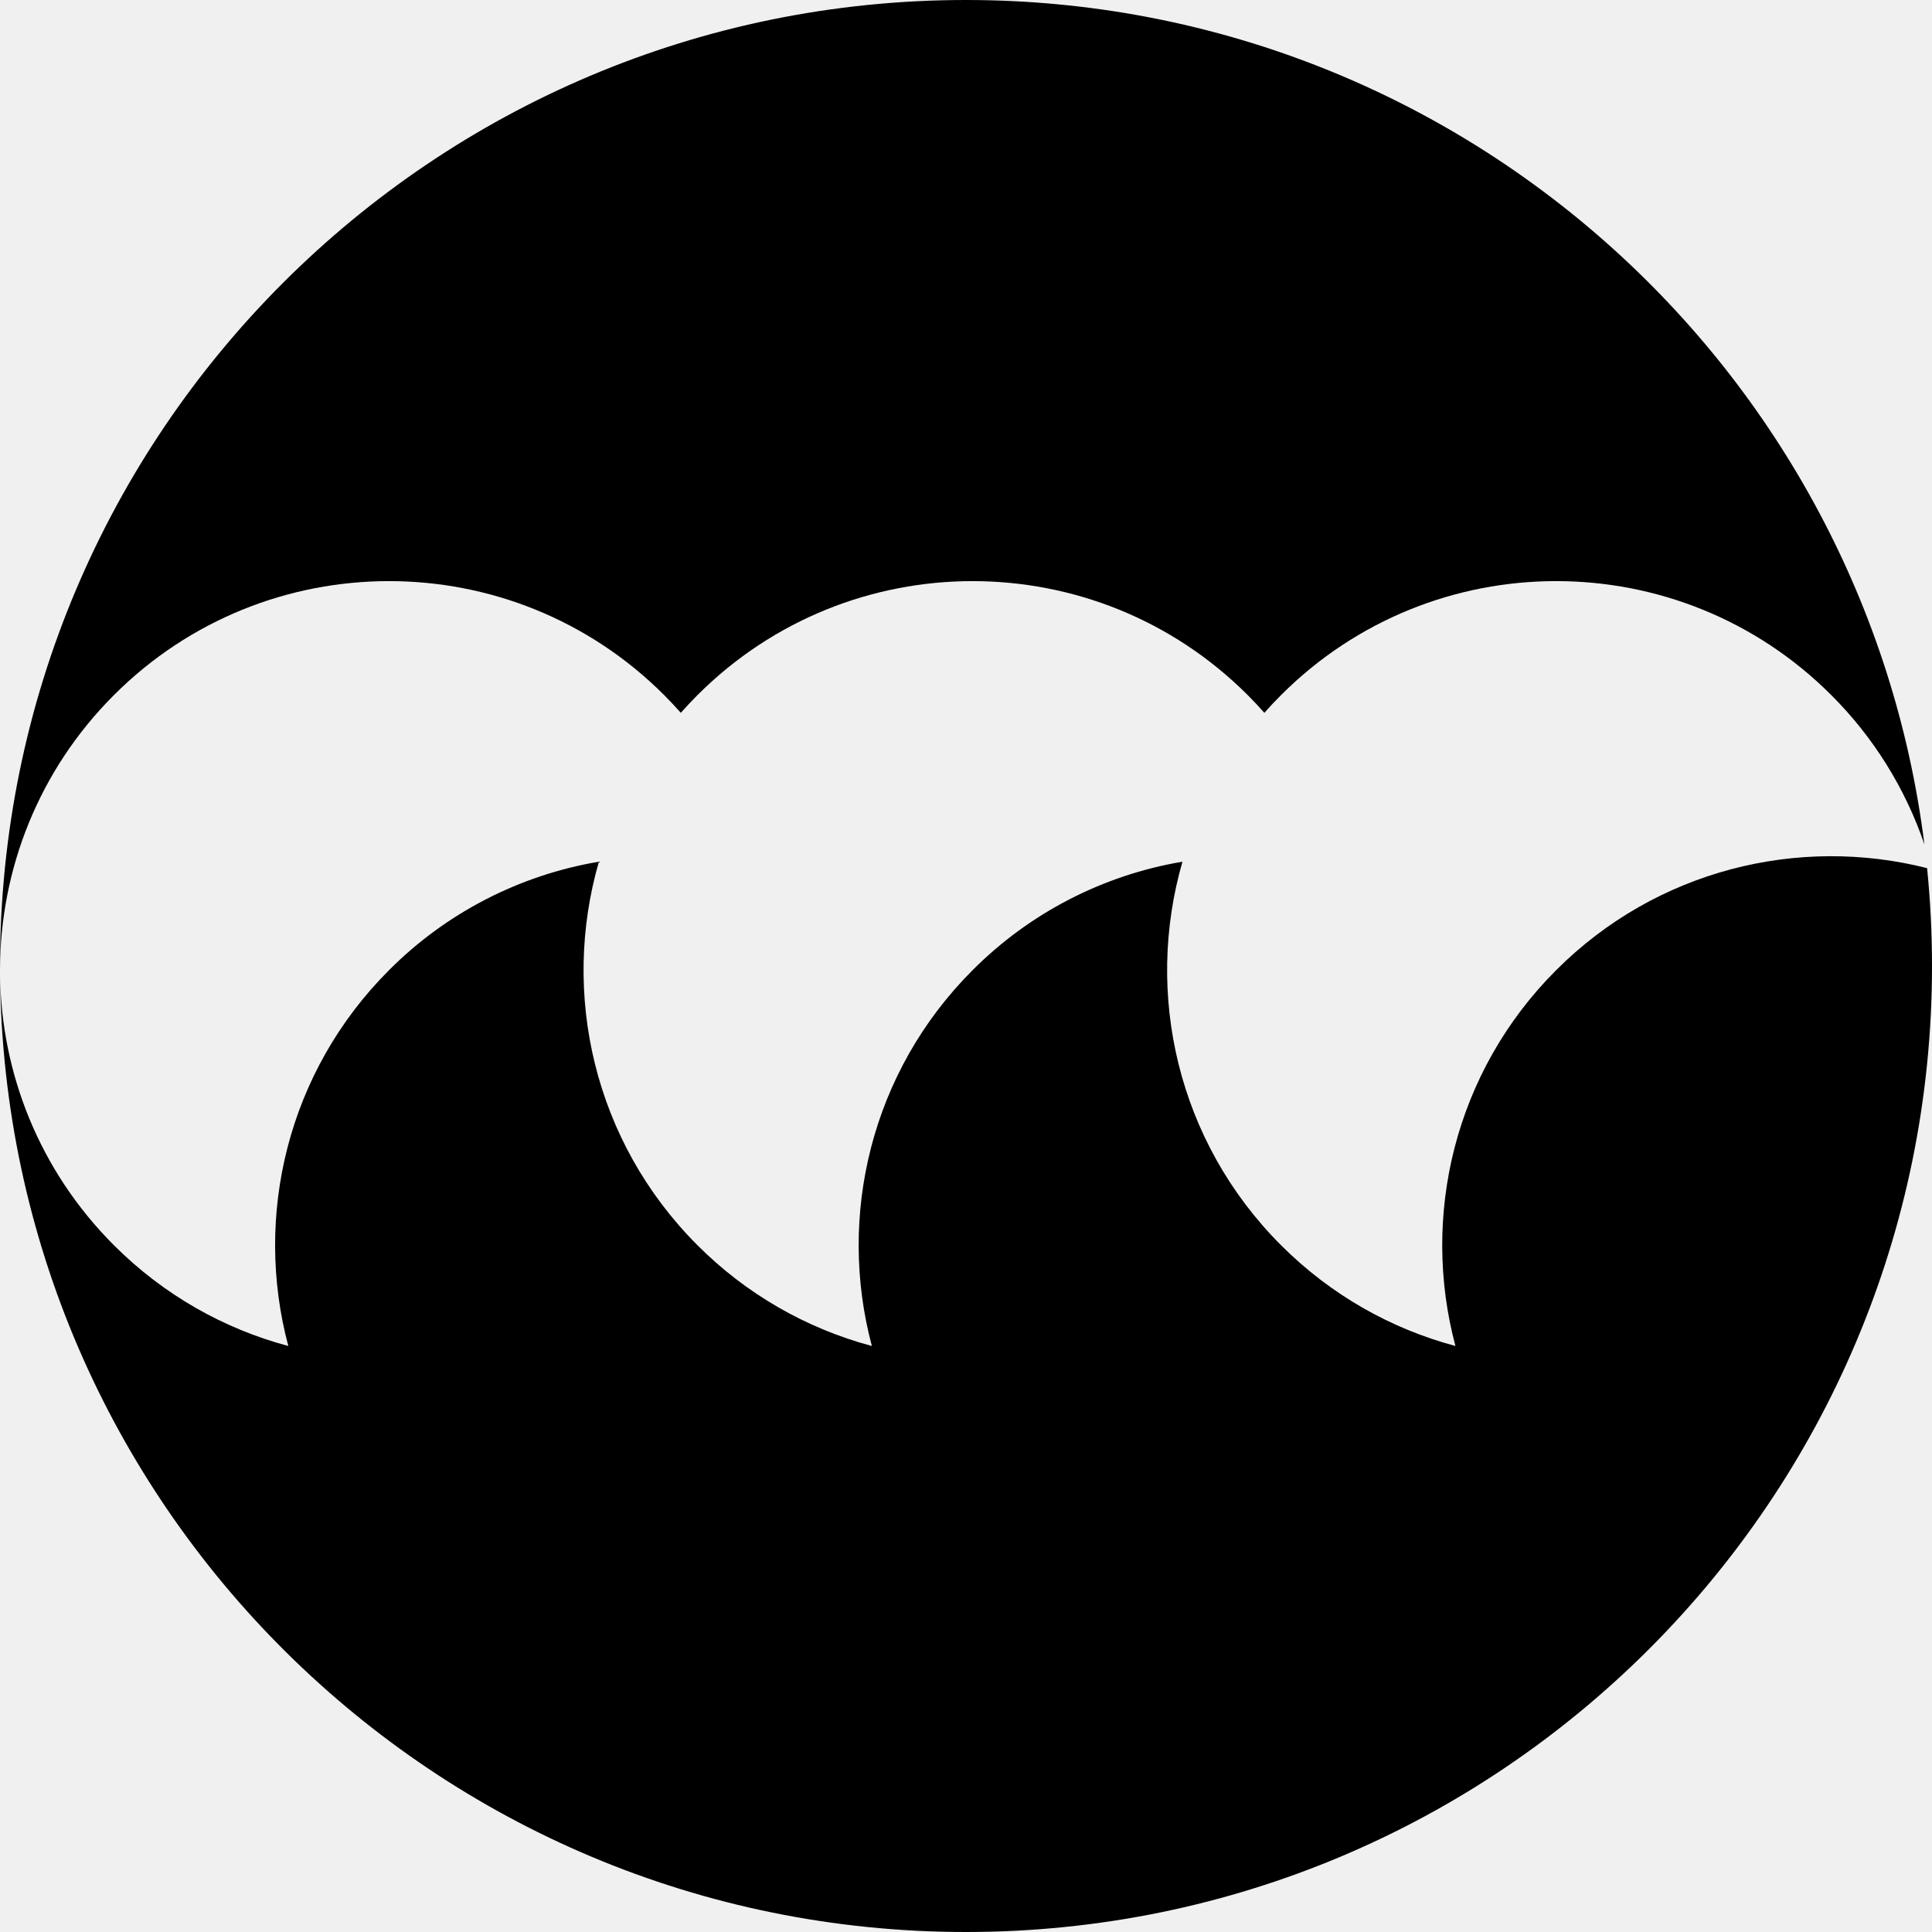
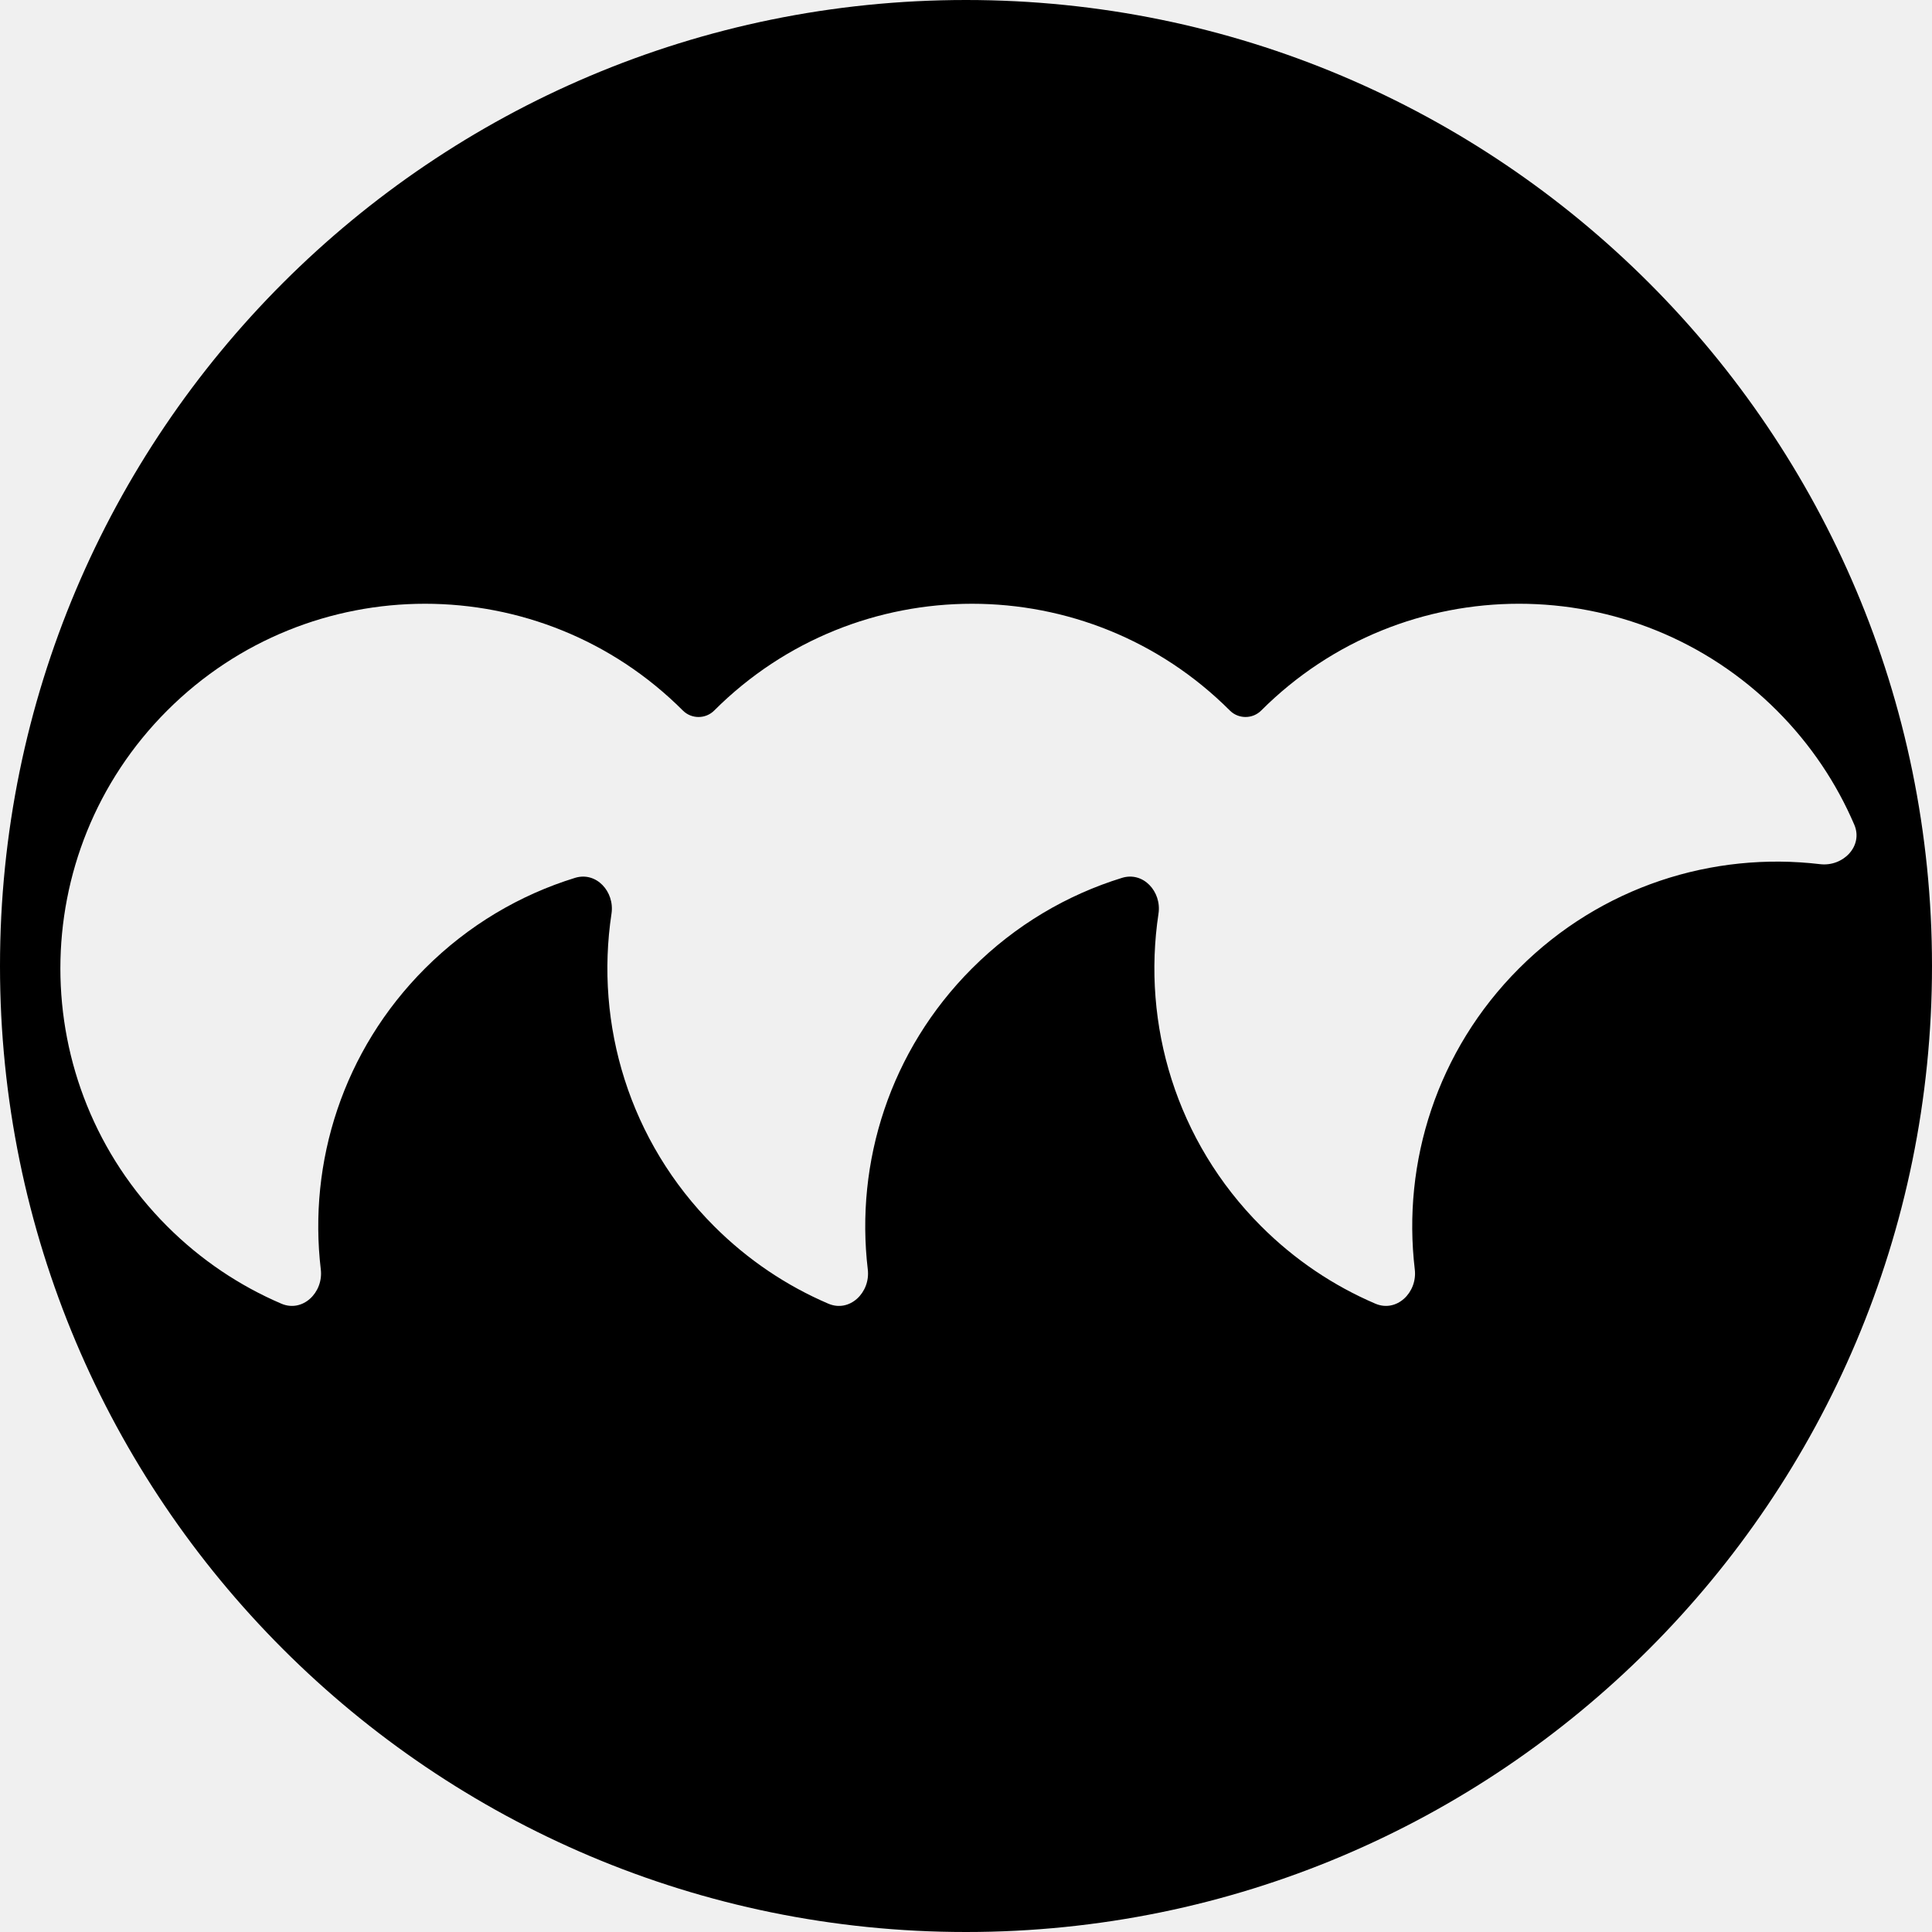
- <svg xmlns="http://www.w3.org/2000/svg" width="256" height="256" fill="none">
-   <path d="M206.199 128.55c13.322-13.322 32.123-17.828 49.151-13.518.429 4.265.65 8.591.65 12.968 0 70.692-57.308 128-128 128C57.703 256 .645 199.333.008 129.187c.159 12.98 5.186 25.912 15.09 35.816 6.64 6.639 14.641 11.088 23.104 13.348-4.592-17.198-.145-36.308 13.347-49.8a51.305 51.305 0 0 1 27.81-14.372c-5.051 17.459-.697 37.064 13.064 50.825a51.314 51.314 0 0 0 23.103 13.347c-4.592-17.198-.144-36.308 13.348-49.8a51.308 51.308 0 0 1 27.81-14.372c-5.051 17.459-.696 37.063 13.064 50.823 6.64 6.639 14.64 11.088 23.104 13.348-4.593-17.198-.145-36.308 13.347-49.8ZM128 0c65.237 0 119.074 48.804 126.995 111.893a51.328 51.328 0 0 0-12.344-19.794c-20.131-20.132-52.771-20.132-72.903 0a52.073 52.073 0 0 0-2.213 2.353 51.932 51.932 0 0 0-2.209-2.351c-20.131-20.132-52.772-20.132-72.904 0a52.38 52.38 0 0 0-2.211 2.351 52.35 52.35 0 0 0-2.209-2.352c-20.132-20.132-52.773-20.132-72.904 0C5.082 102.116.05 115.228.002 128.355L0 128C0 57.308 57.308 0 128 0Z" fill="#000" />
+ <svg xmlns="http://www.w3.org/2000/svg" width="256" height="256" viewBox="0 0 256 256" fill="none">
+   <g clip-path="url(#clip0_2014_100)">
+     <path d="M128 0C198.692 0 256 57.308 256 128C256 198.692 198.692 256 128 256C57.308 256 0 198.692 0 128C0 57.308 57.308 0 128 0ZM235.447 94.152C216.577 75.282 185.981 75.282 167.111 94.152C165.975 95.289 164.103 95.29 162.967 94.153C144.097 75.283 113.502 75.284 94.632 94.153C93.495 95.29 91.624 95.29 90.487 94.153C71.617 75.283 41.022 75.283 22.152 94.153C3.282 113.023 3.283 143.618 22.152 162.488C26.637 166.973 31.785 170.391 37.279 172.743C40.107 173.954 42.87 171.269 42.508 168.214C40.823 154.017 45.426 139.216 56.32 128.321C62.077 122.565 68.924 118.565 76.197 116.321C79.014 115.452 81.466 118.151 81.026 121.066C78.811 135.723 83.346 151.202 94.632 162.488C99.116 166.973 104.264 170.392 109.759 172.744C112.586 173.955 115.35 171.27 114.987 168.215C113.302 154.018 117.905 139.216 128.799 128.321C134.555 122.565 141.404 118.564 148.677 116.32C151.494 115.451 153.946 118.15 153.506 121.065C151.292 135.722 155.826 151.201 167.111 162.487C171.596 166.972 176.744 170.39 182.239 172.742C185.066 173.953 187.83 171.268 187.467 168.213C185.782 154.016 190.385 139.215 201.279 128.32C212.174 117.426 226.976 112.822 241.174 114.507C244.228 114.869 246.914 112.106 245.703 109.278C243.35 103.784 239.932 98.637 235.447 94.152Z" fill="black" />
+   </g>
+   <defs>
+     <clipPath id="clip0_2014_100">
+       <rect width="256" height="256" rx="3" fill="white" />
+     </clipPath>
+   </defs>
</svg>
